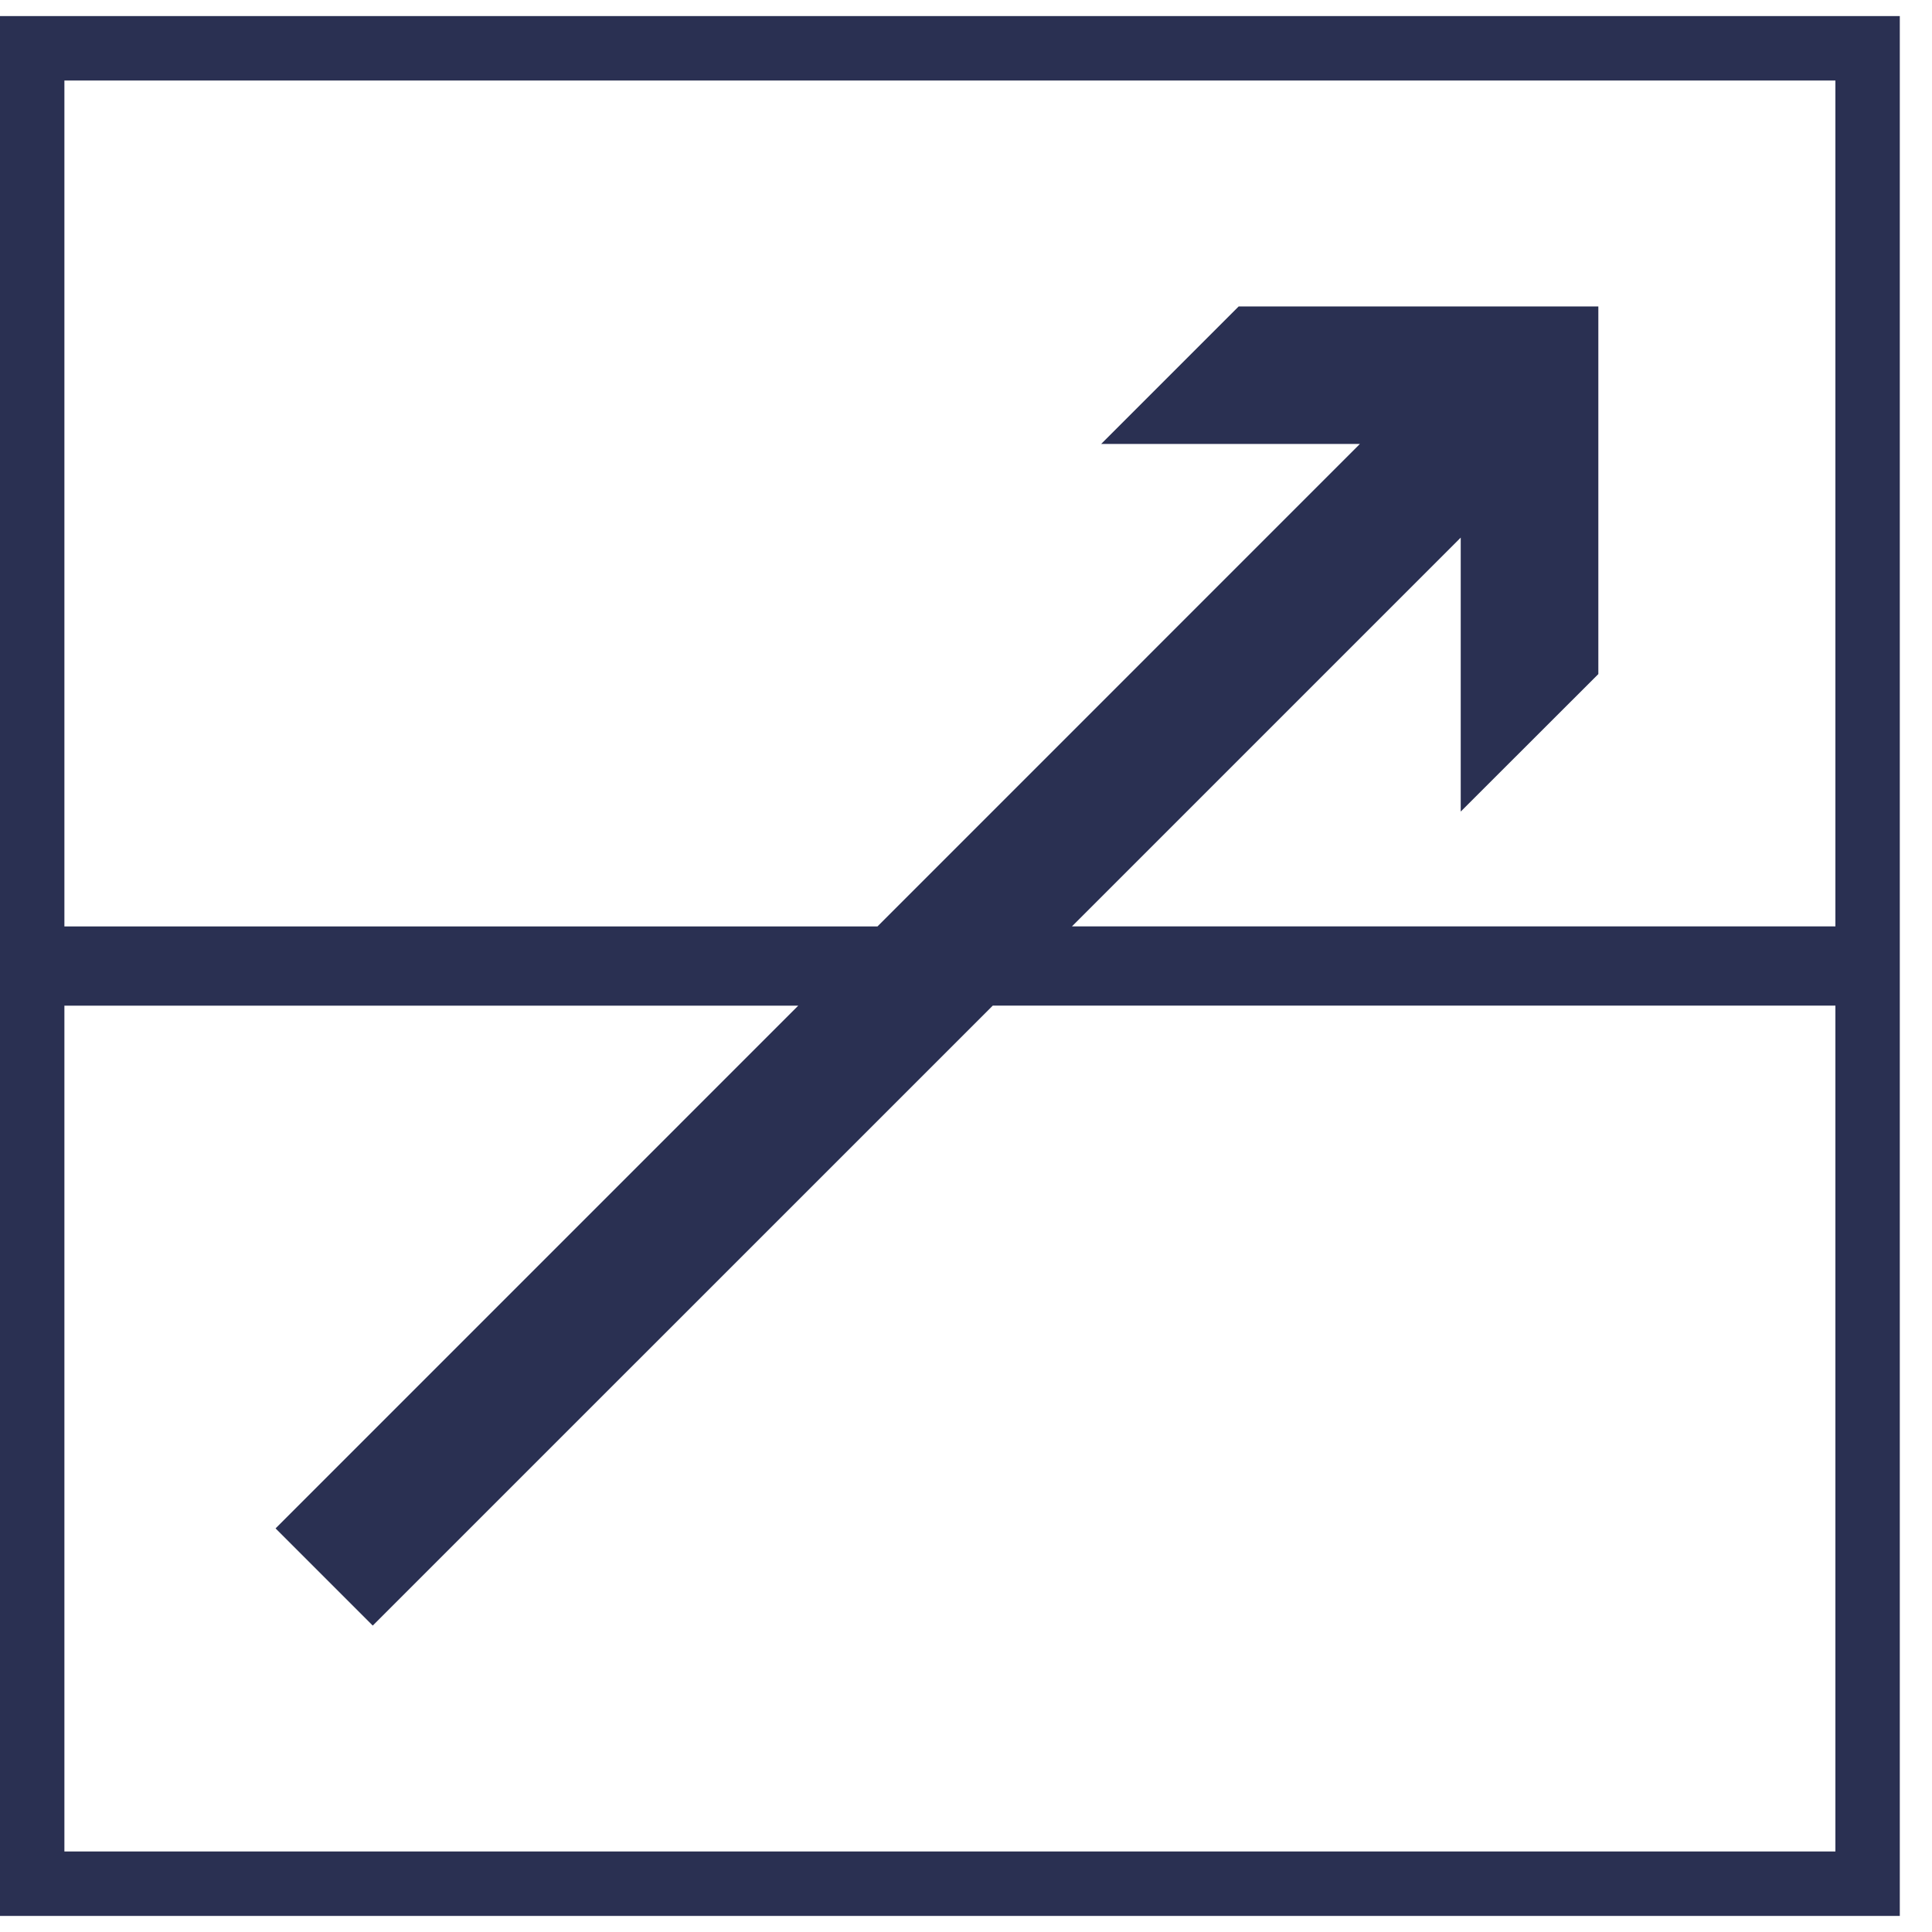
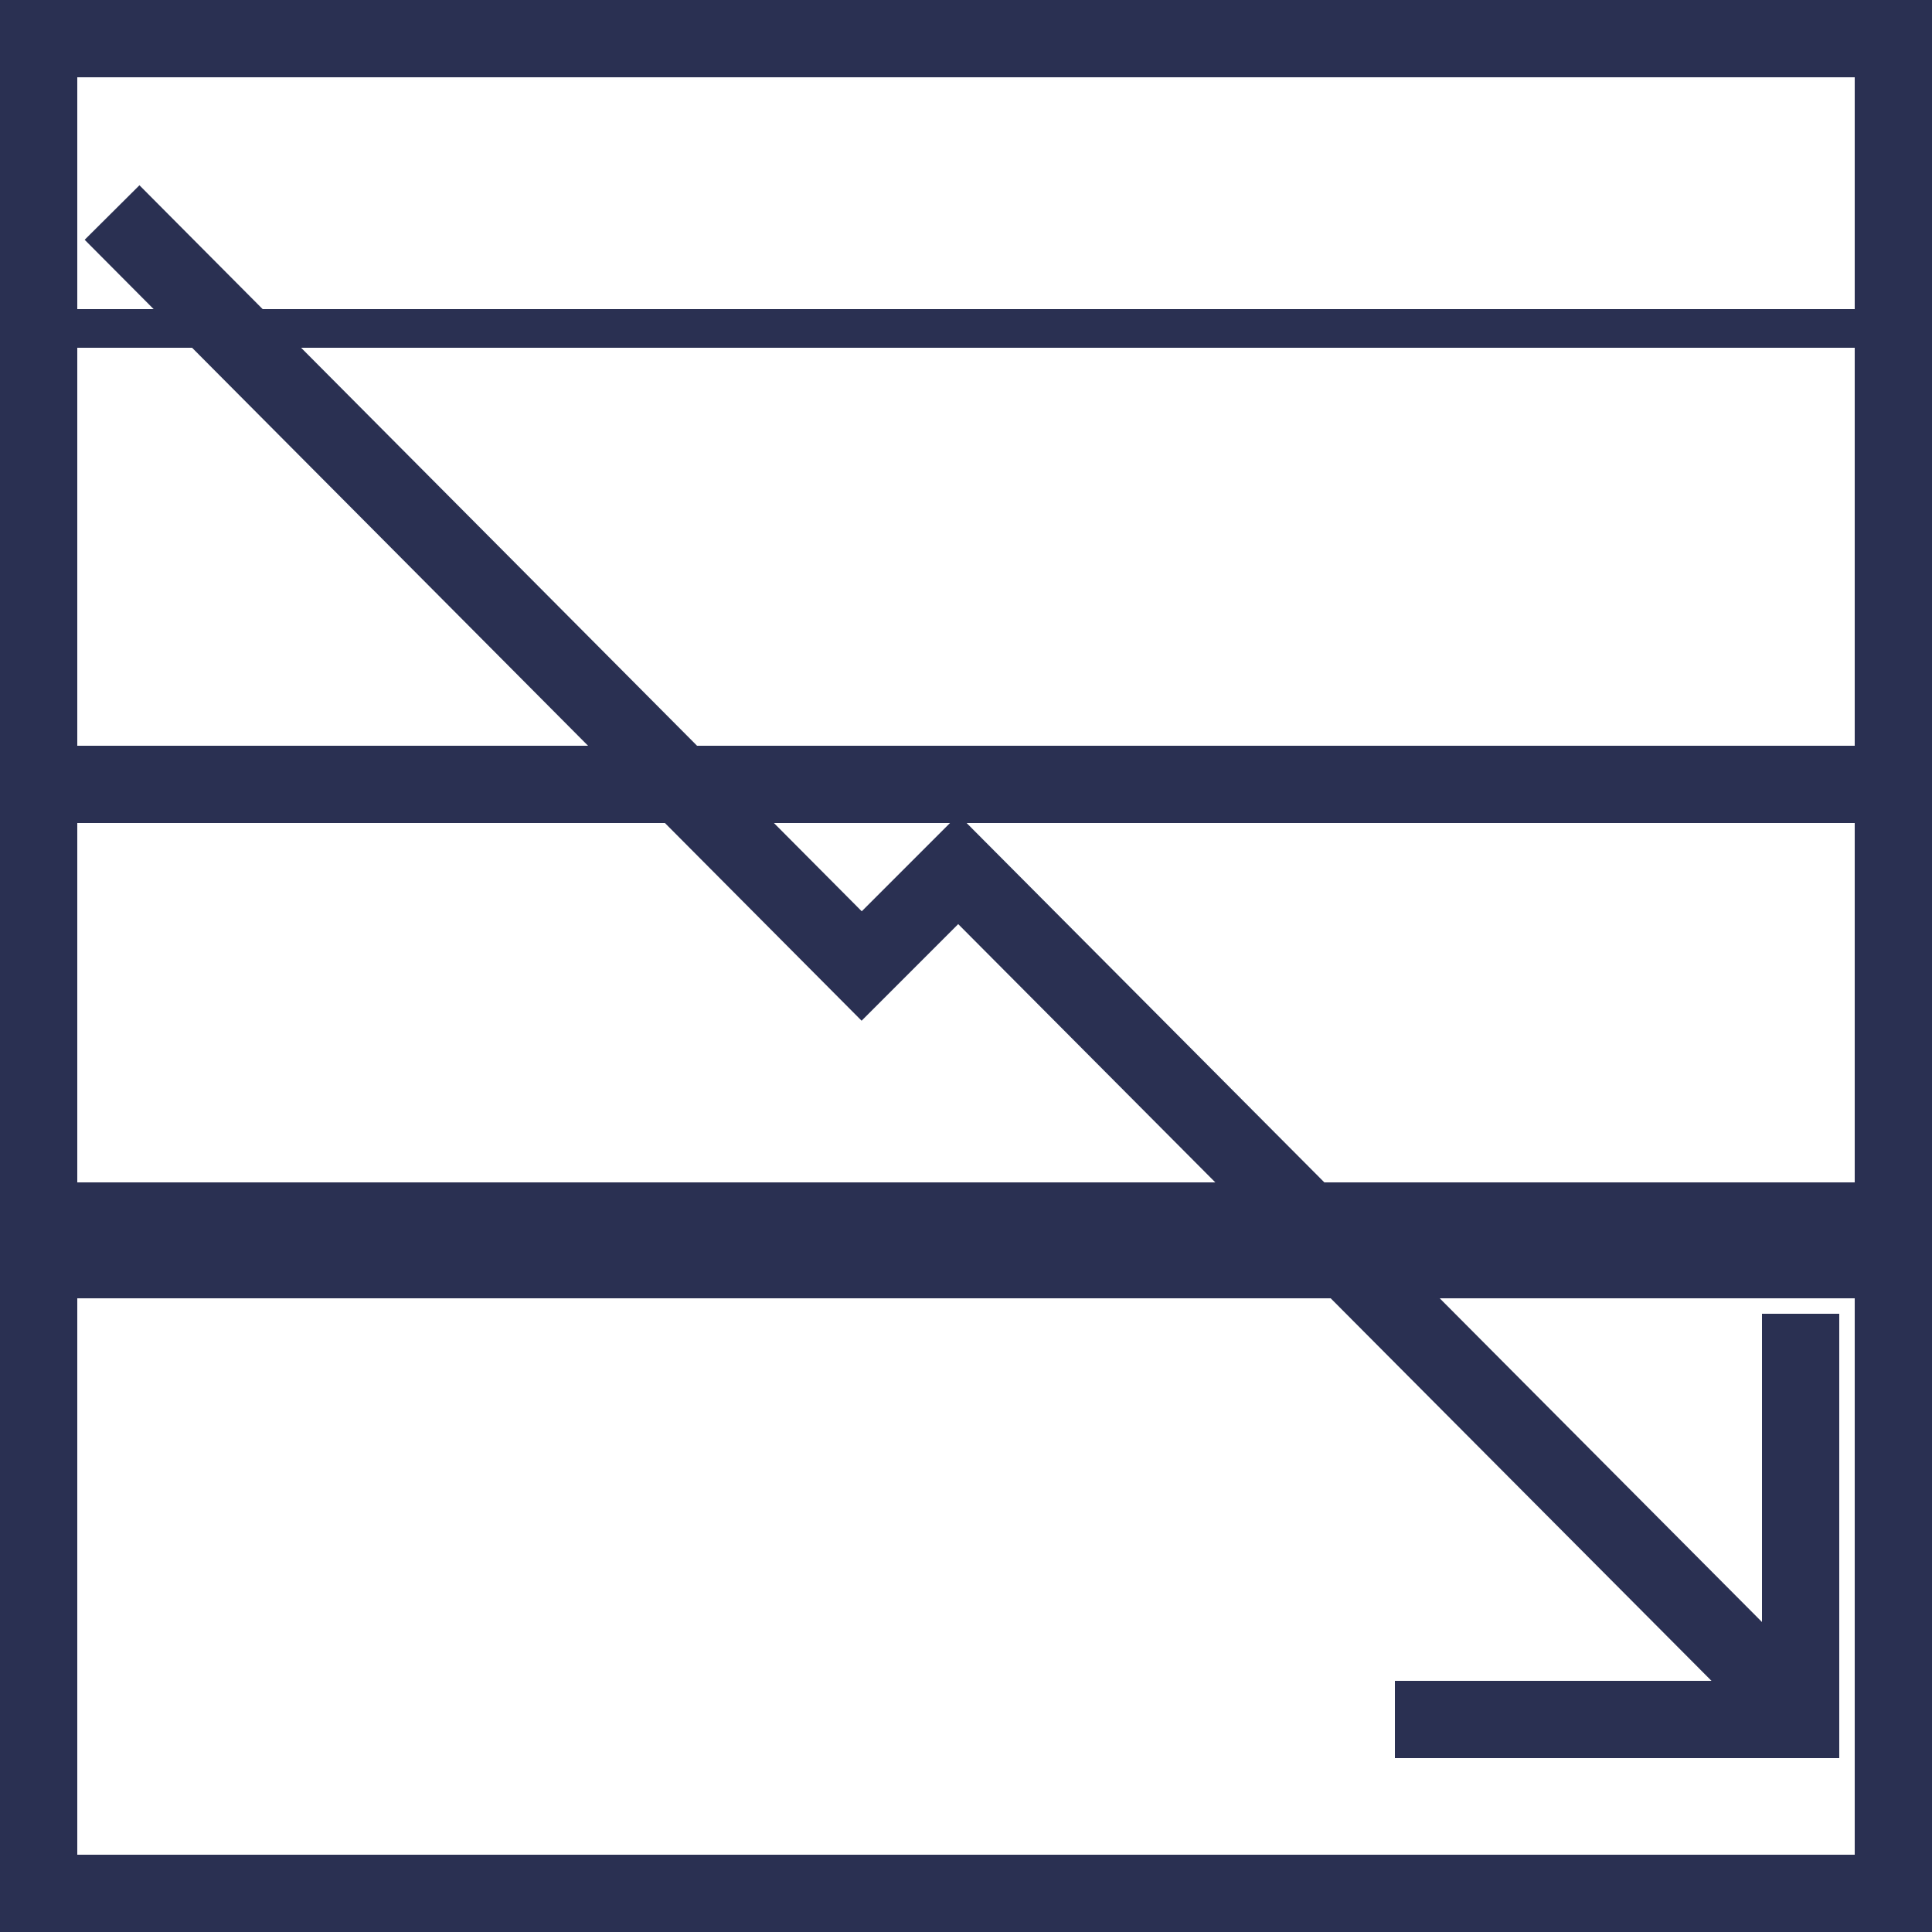
- <svg xmlns="http://www.w3.org/2000/svg" version="1" width="140" height="140" viewBox="20 40 40 60">
-   <g fill="#2A3052">
-     <path d="M55.364 56.696v8.508l4.274-4.27V49.517h-11.17l-4.27 4.27h8.035L37.25 68.772H10v2.46h24.79L18.558 87.466l3.018 3.018L40.832 71.23H69v-2.46H43.29zM67 42.5v55H12v-55h55m2-2H10v59h59v-59z" />
+ <svg xmlns="http://www.w3.org/2000/svg" version="1.1" id="Layer_1" x="0px" y="0px" viewBox="0 0 50 50" style="enable-background:new 0 0 50 50;" xml:space="preserve">
+   <style type="text/css">
+ 	.st0{fill:none;stroke:#2A3052;stroke-width:2;stroke-miterlimit:10;}
+ 	.st1{fill:#2A3052;}
+ 	.st2{fill:none;stroke:#2A3052;stroke-miterlimit:10;}
+ 	.st3{fill:none;stroke:#2A3052;stroke-width:3;stroke-miterlimit:10;}
+ </style>
+   <g>
+     <path class="st1" d="M48,2v46H2V2H48 M50,0H0v50h50V0L50,0z" />
+   </g>
+   <g>
+     <g>
+       <line class="st2" x1="0" y1="8.5" x2="50" y2="8.5" />
+     </g>
+     <g>
+       <line class="st0" x1="0" y1="20.3" x2="50" y2="20.3" />
+     </g>
+     <g>
+       <line class="st3" x1="0" y1="32.1" x2="50" y2="32.1" />
+     </g>
+     <g>
+       <g>
+         <polyline class="st0" points="46.6,34 46.6,44.5 36.1,44.5    " />
+       </g>
+       <polyline class="st0" points="2.9,5.5 22.3,25 24.8,22.5 46.6,44.4   " />
+     </g>
  </g>
</svg>
